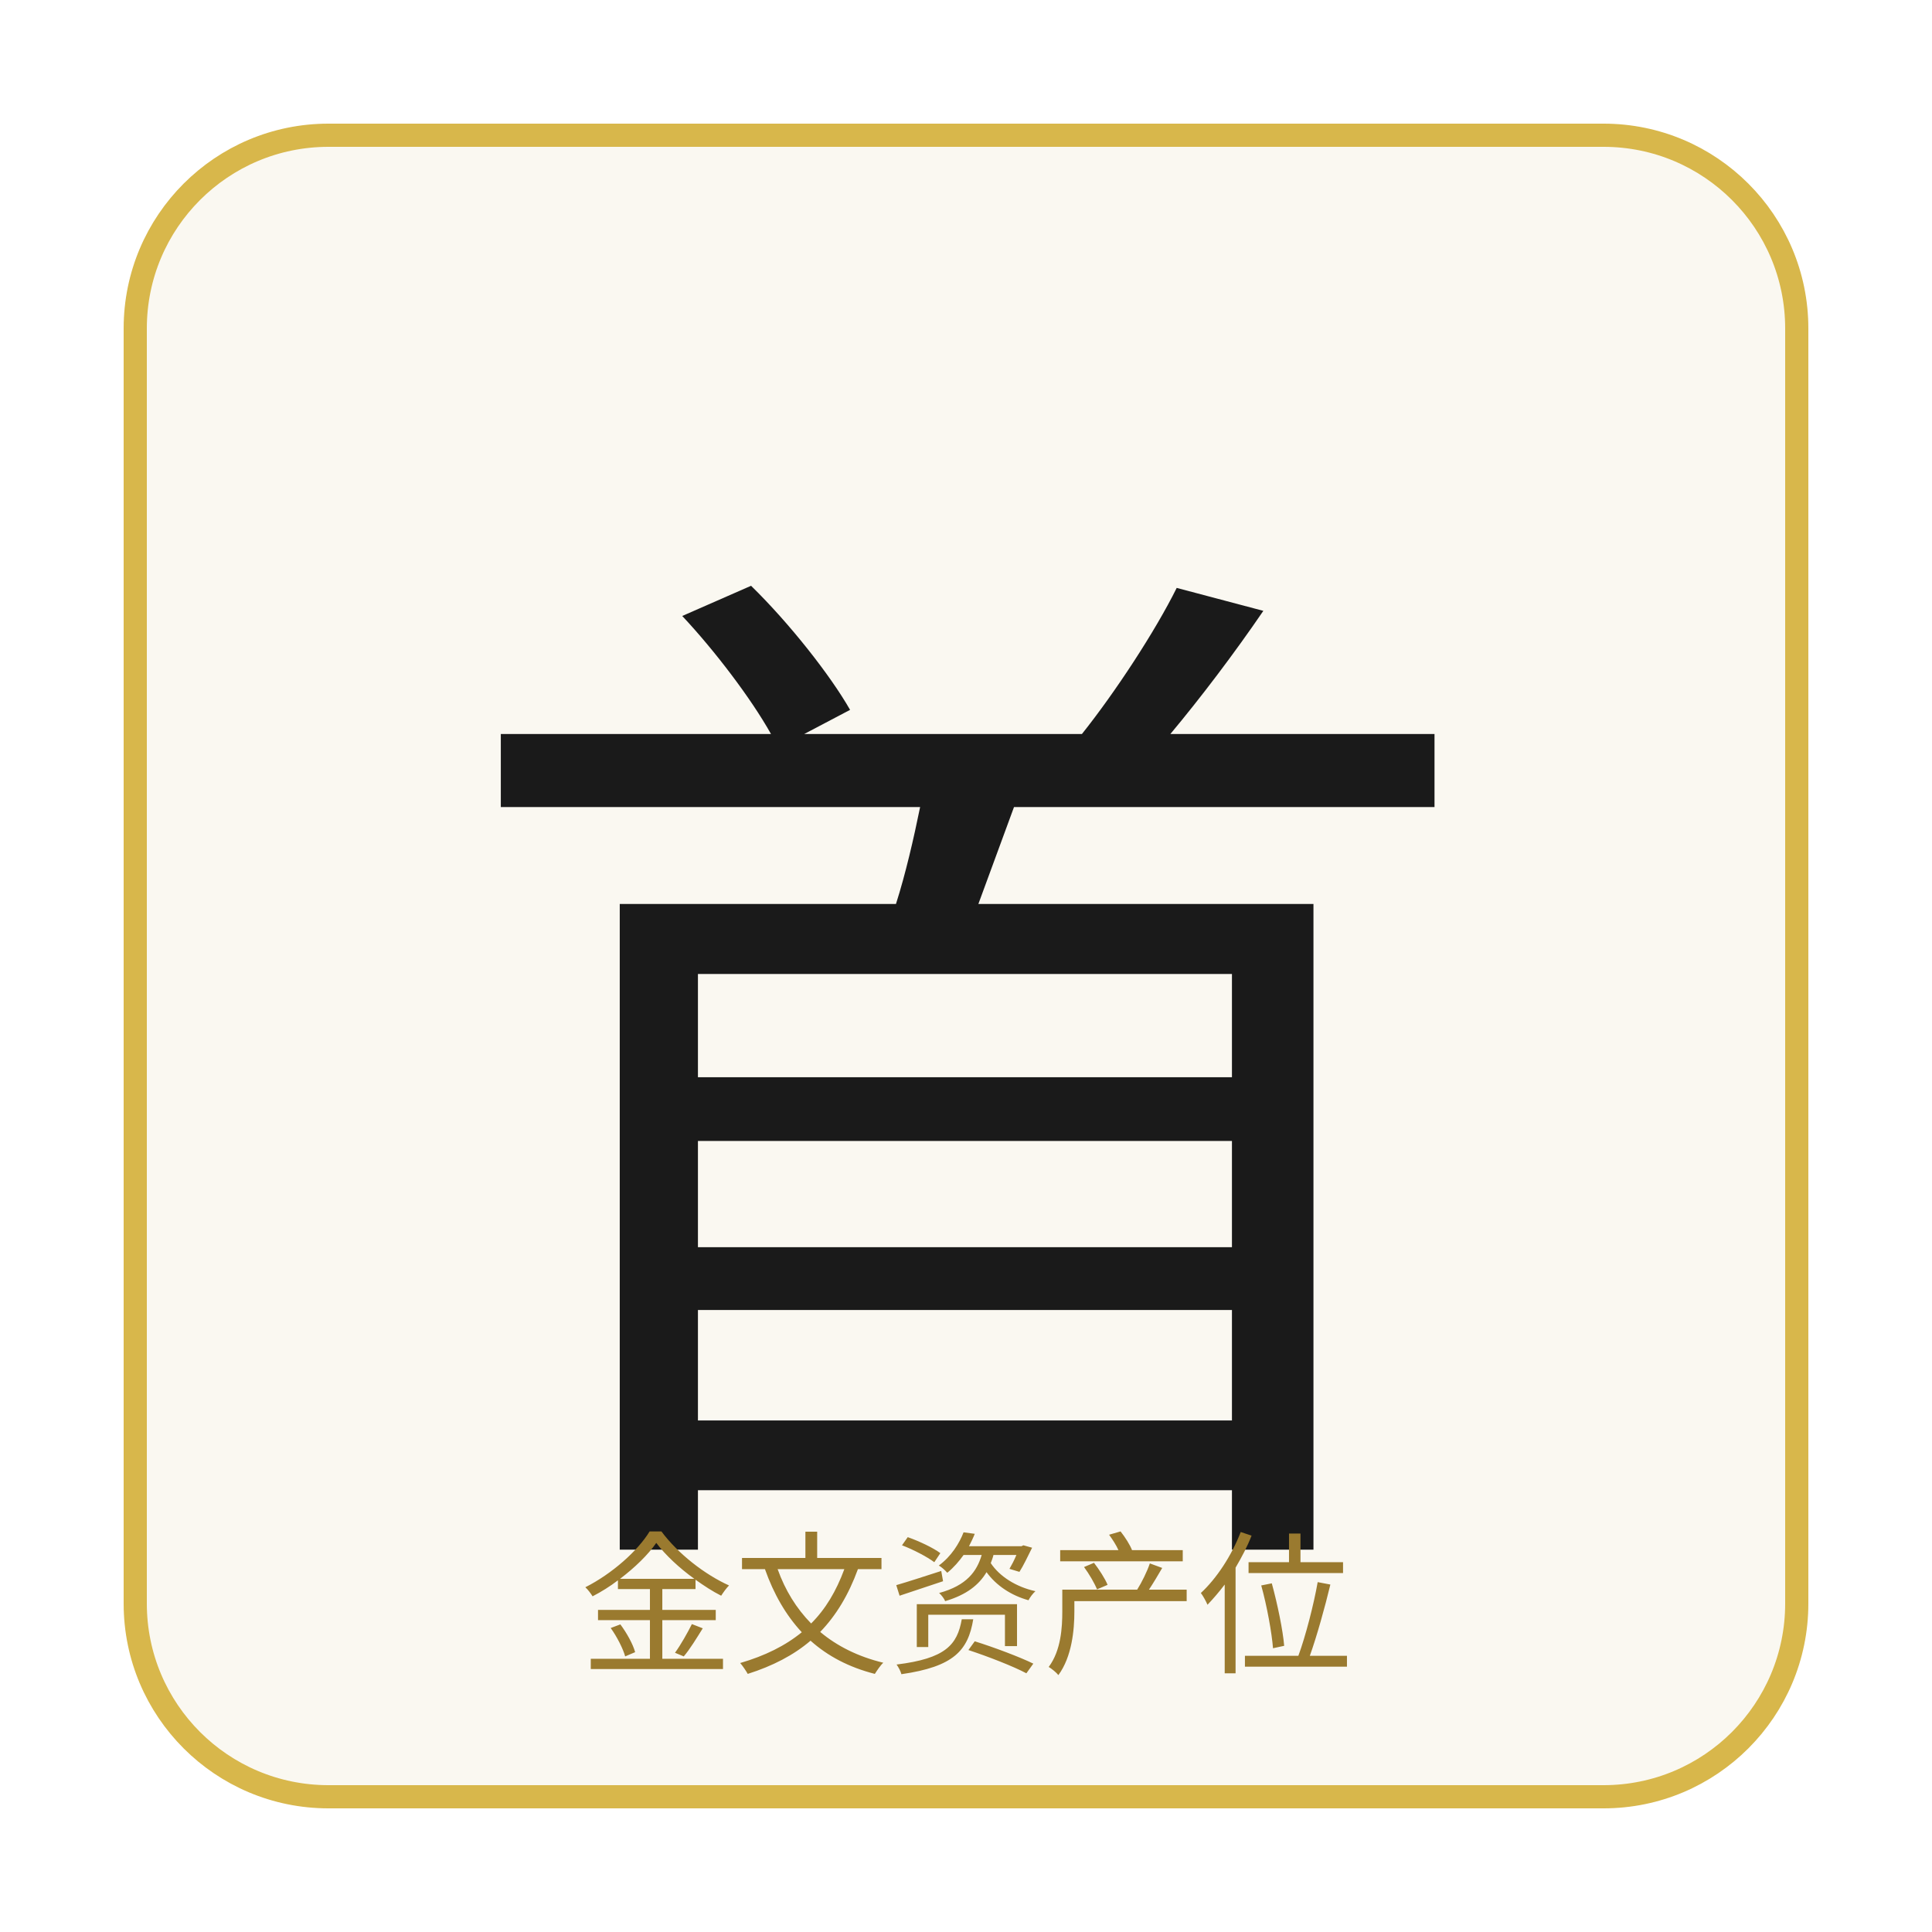
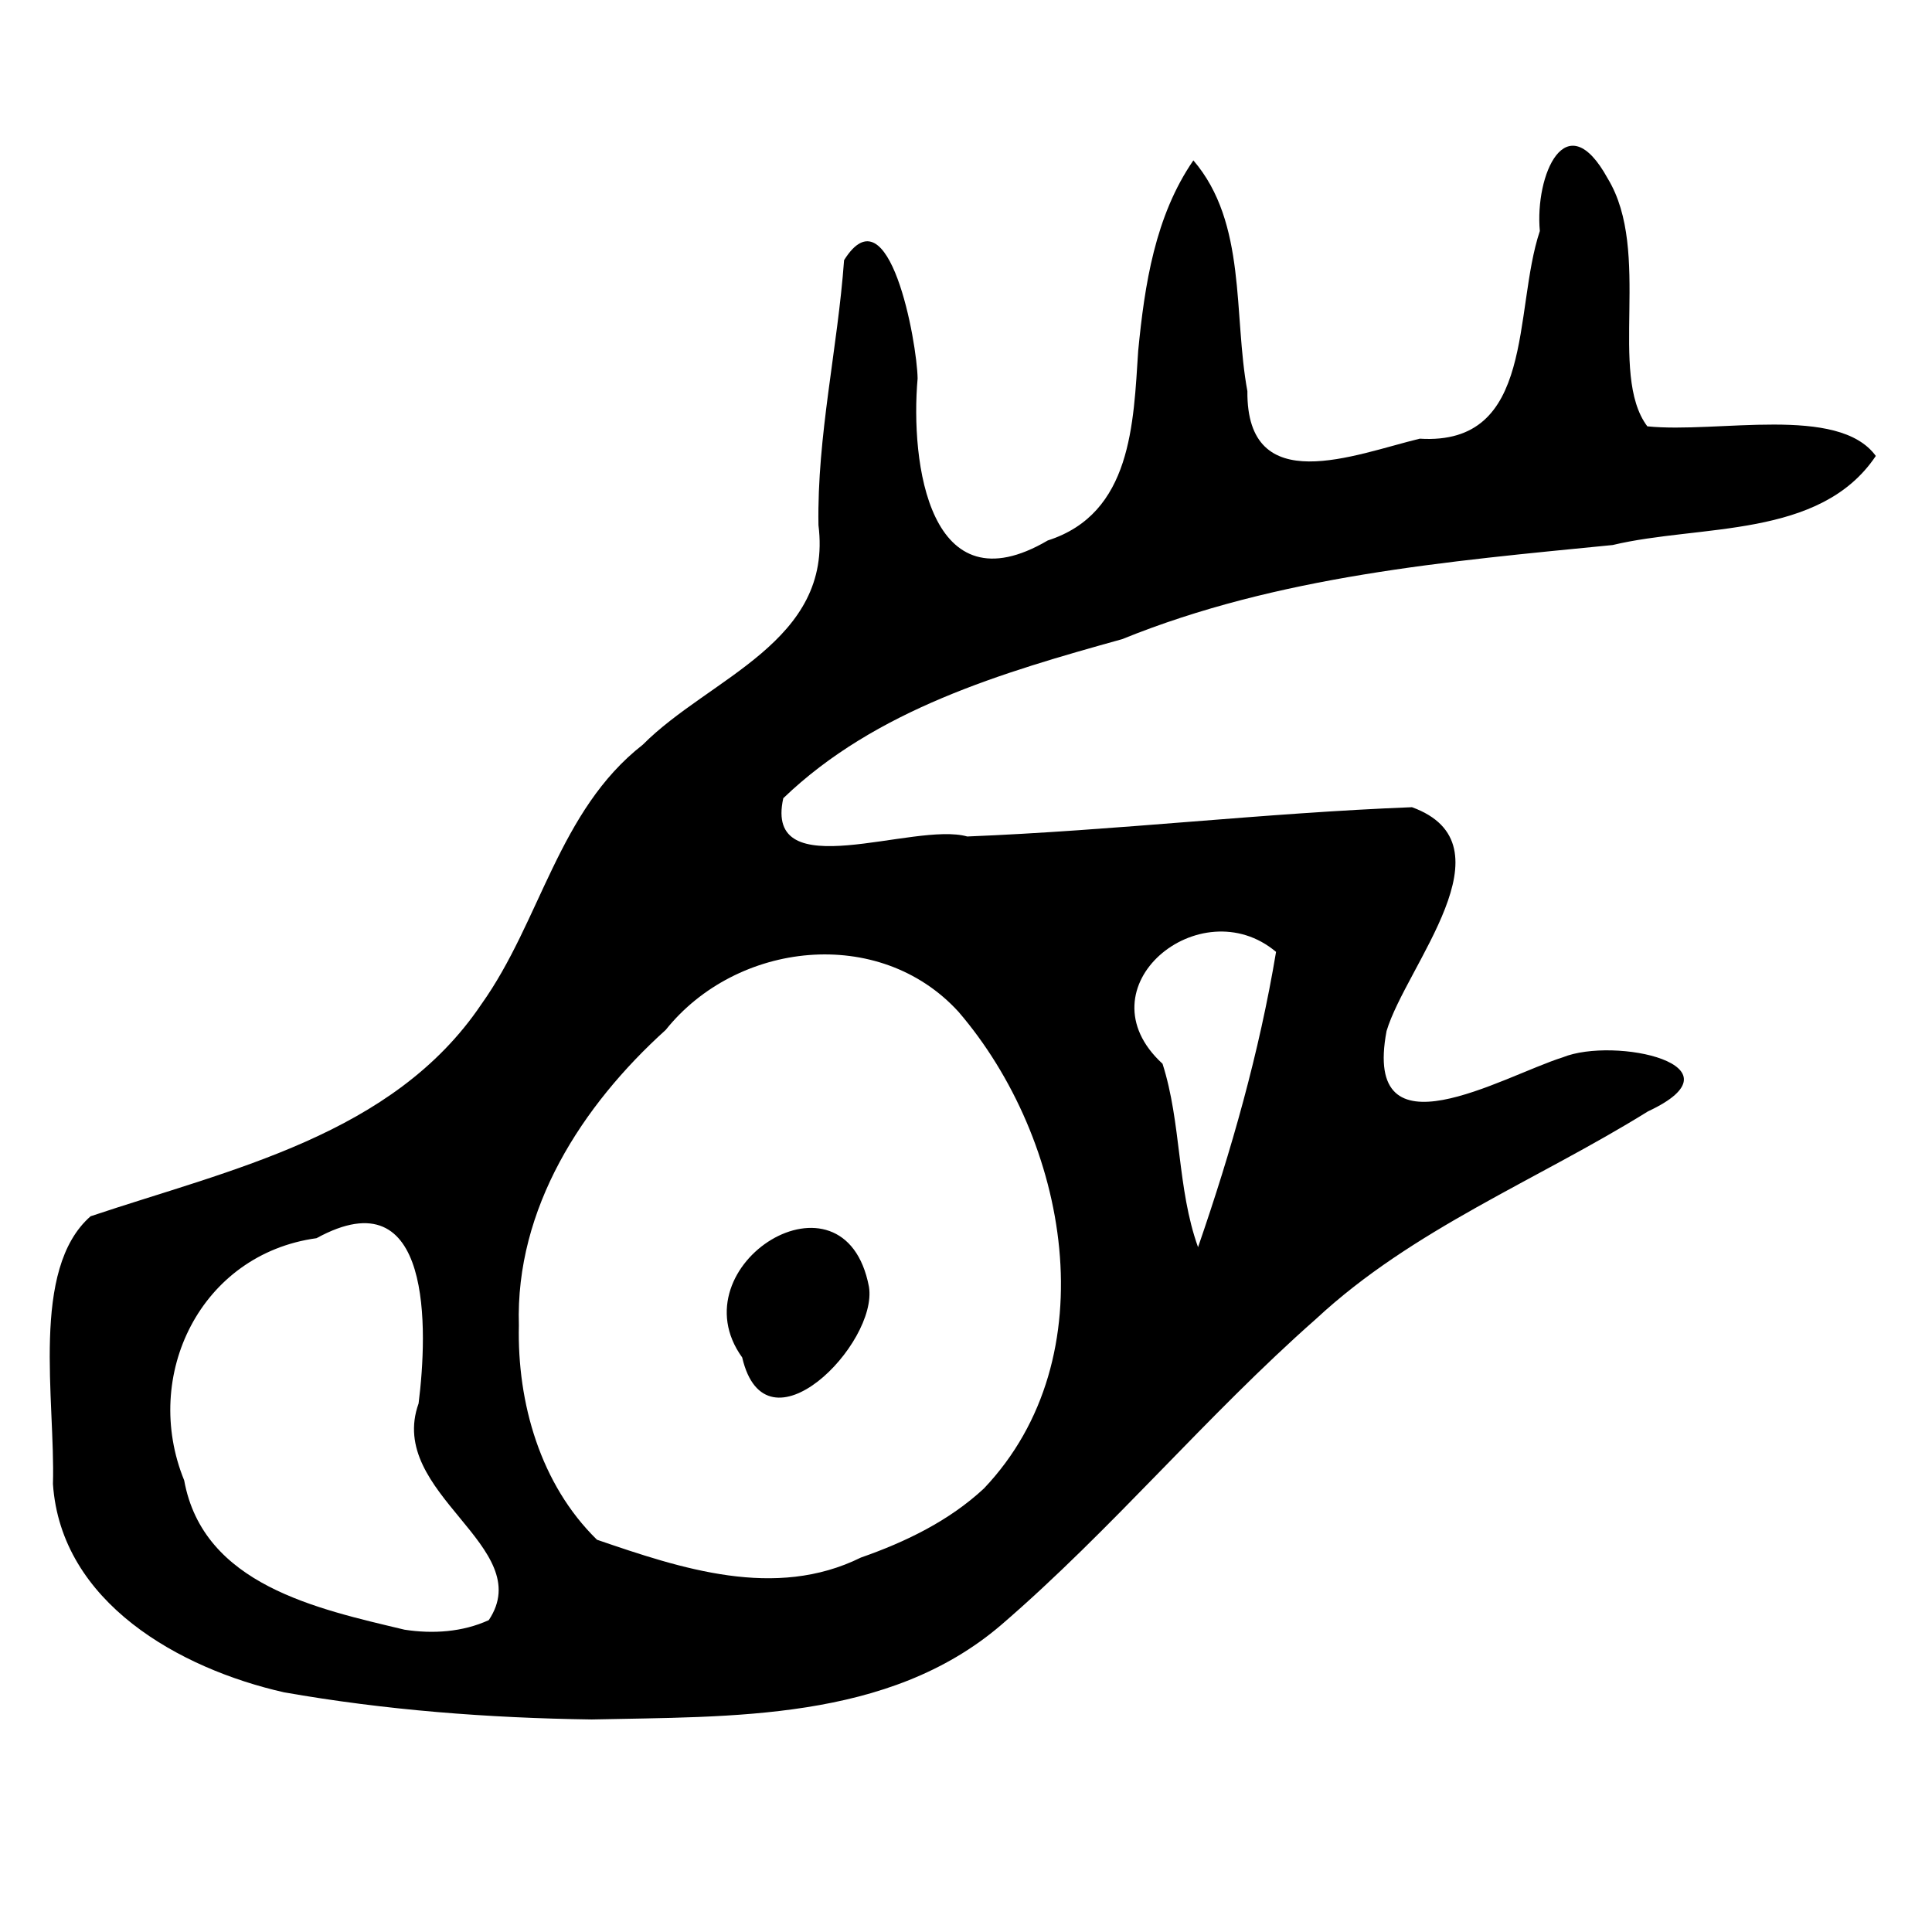
- <svg xmlns="http://www.w3.org/2000/svg" viewBox="0 0 100 100">
-   <rect x="7" y="7" width="86" height="86" rx="10" fill="#faf7f0" stroke="#d4af37" stroke-width="1.2" opacity="0.9" />
-   <text x="50" y="57" text-anchor="middle" dominant-baseline="middle" fill="#1a1a1a" font-size="54" font-family="STKaiti, KaiTi, serif">首</text>
-   <text x="50" y="86" text-anchor="middle" fill="#9a7a2f" font-size="8" font-family="PingFang SC, sans-serif">金文资产位</text>
+ <svg xmlns="http://www.w3.org/2000/svg" id="svg2667" width="300" height="300" version="1.0">
+   <defs id="defs2670" />
+   <path style="fill:#000000" d="M 44.086,262.779 C 27.924,259.119 9.471,248.867 8.221,230.431 C 8.604,217.354 4.67,197.104 14.066,188.862 C 35.819,181.561 61.042,176.285 74.744,155.943 C 83.966,143.023 86.701,125.873 99.81,115.638 C 110.194,105.196 129.37,99.683 127.09,81.542 C 126.861,67.665 130.064,54.169 131.068,40.398 C 138.064,29.238 142.4,53.122 142.486,58.77 C 141.333,71.854 144.294,94.728 162.696,83.923 C 175.762,79.741 175.995,65.705 176.74,54.45 C 177.737,44.227 179.351,33.557 185.306,24.904 C 193.65,34.627 191.485,48.861 193.694,60.737 C 193.542,77.58 210.397,70.545 220.461,68.118 C 238.474,69.231 234.952,48.29 239.105,35.871 C 238.315,27.249 243.15,15.882 249.647,27.721 C 256.56,39.069 249.649,58.026 255.796,66.201 C 266.748,67.323 285.46,62.817 291.275,70.799 C 282.616,83.722 263.979,81.385 250.412,84.632 C 224.661,87.173 198.455,89.422 174.252,99.246 C 155.582,104.439 135.963,110.175 121.629,123.944 C 118.528,137.859 141.935,127.534 150.192,129.889 C 173.246,128.965 196.216,126.238 219.251,125.342 C 235.176,131.144 218.332,149.959 215.305,160.098 C 211.501,180.224 233.288,167.138 242.66,164.182 C 250.698,160.921 271.319,165.372 255.904,172.57 C 238.697,183.267 219.404,190.814 204.351,204.802 C 187.281,219.85 172.68,237.497 155.452,252.328 C 137.914,267.335 113.553,266.508 91.868,266.998 C 75.88,266.776 59.831,265.556 44.086,262.779 z M 75.898,251.572 C 83.53,240.132 59.956,231.954 64.999,217.925 C 66.416,206.642 67.264,182.336 49.15,192.266 C 31.135,194.743 21.967,213.606 28.599,229.867 C 31.555,246.128 49.289,249.822 62.82,253.059 C 67.203,253.731 71.825,253.44 75.898,251.572 z M 152.789,231.125 C 172.19,210.698 165.876,176.933 148.837,157.112 C 136.534,143.628 114.373,146.158 103.374,159.922 C 90.371,171.667 80.013,187.675 80.571,205.784 C 80.293,217.831 83.908,230.492 92.699,239.089 C 105.785,243.577 120.363,248.441 133.681,241.856 C 140.602,239.443 147.378,236.162 152.789,231.125 z M 115.248,210.788 C 104.897,196.43 131.151,180.023 134.929,199.8 C 136.375,208.64 118.918,226.493 115.248,210.788 z M 198.145,147.808 C 186.413,137.934 167.562,153.293 180.518,165.181 C 183.476,174.445 182.748,184.502 186.032,193.661 C 191.199,178.709 195.547,163.429 198.145,147.808 z " id="path2676" />
</svg>
